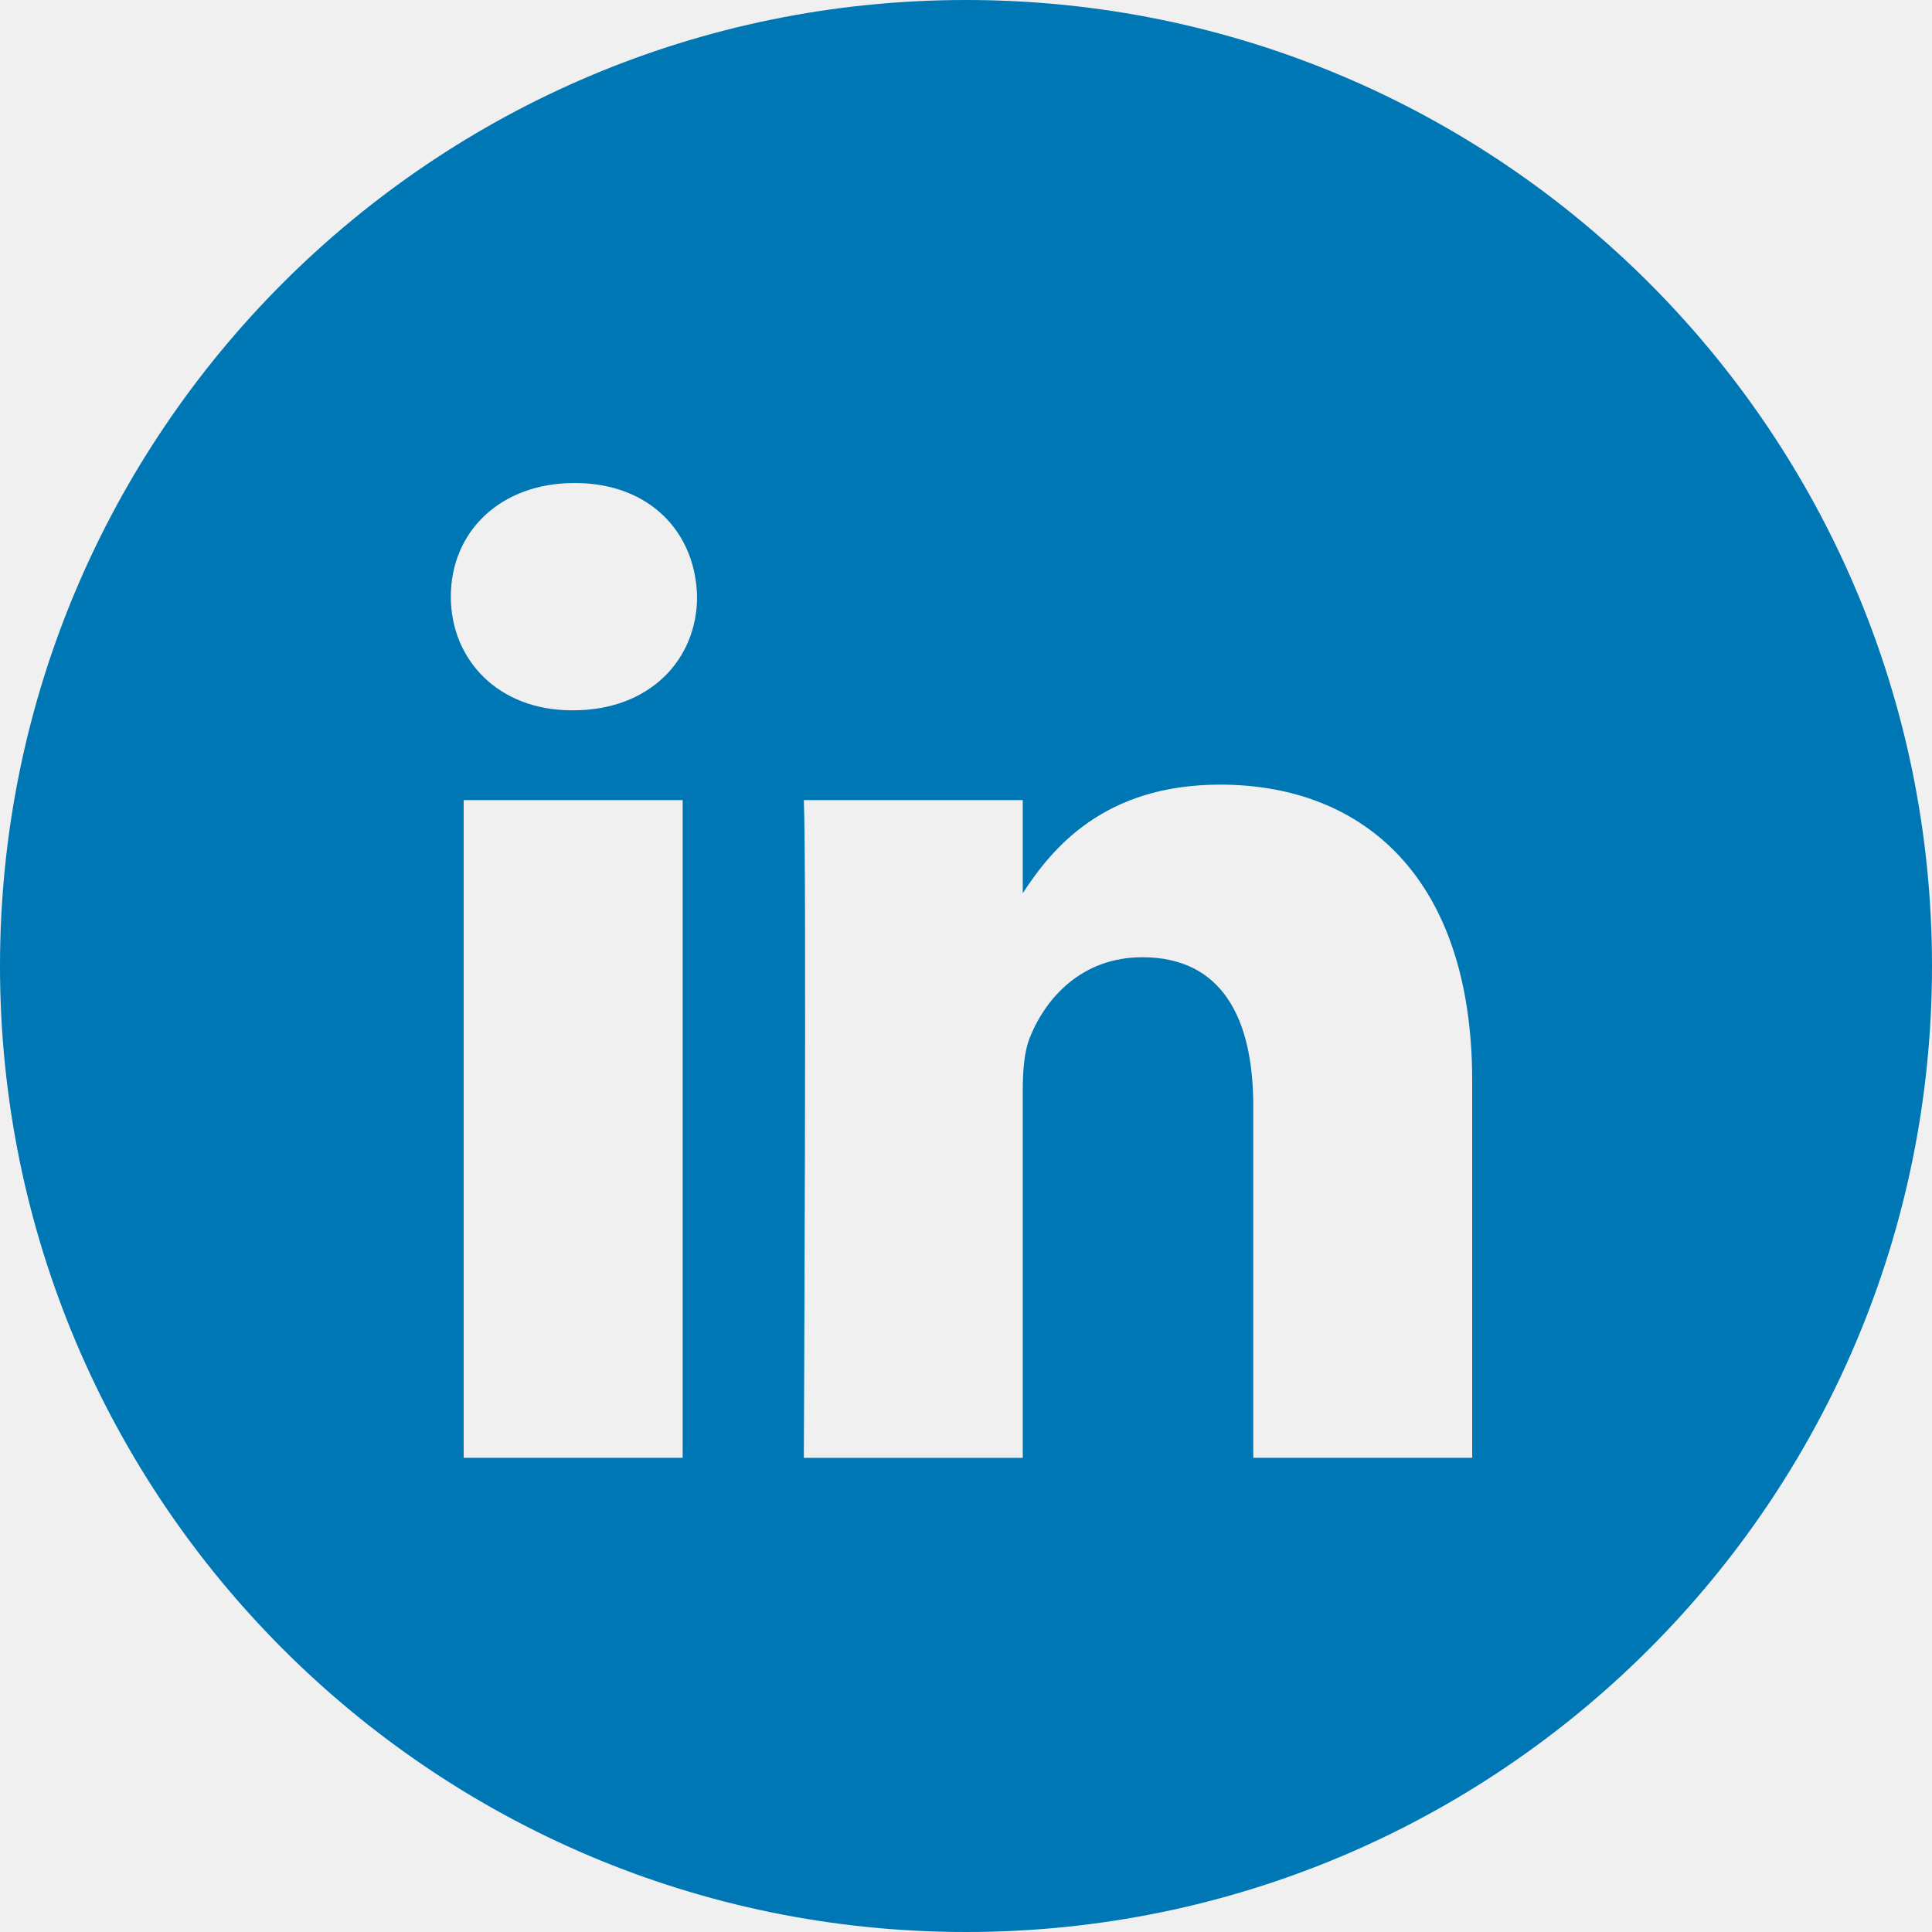
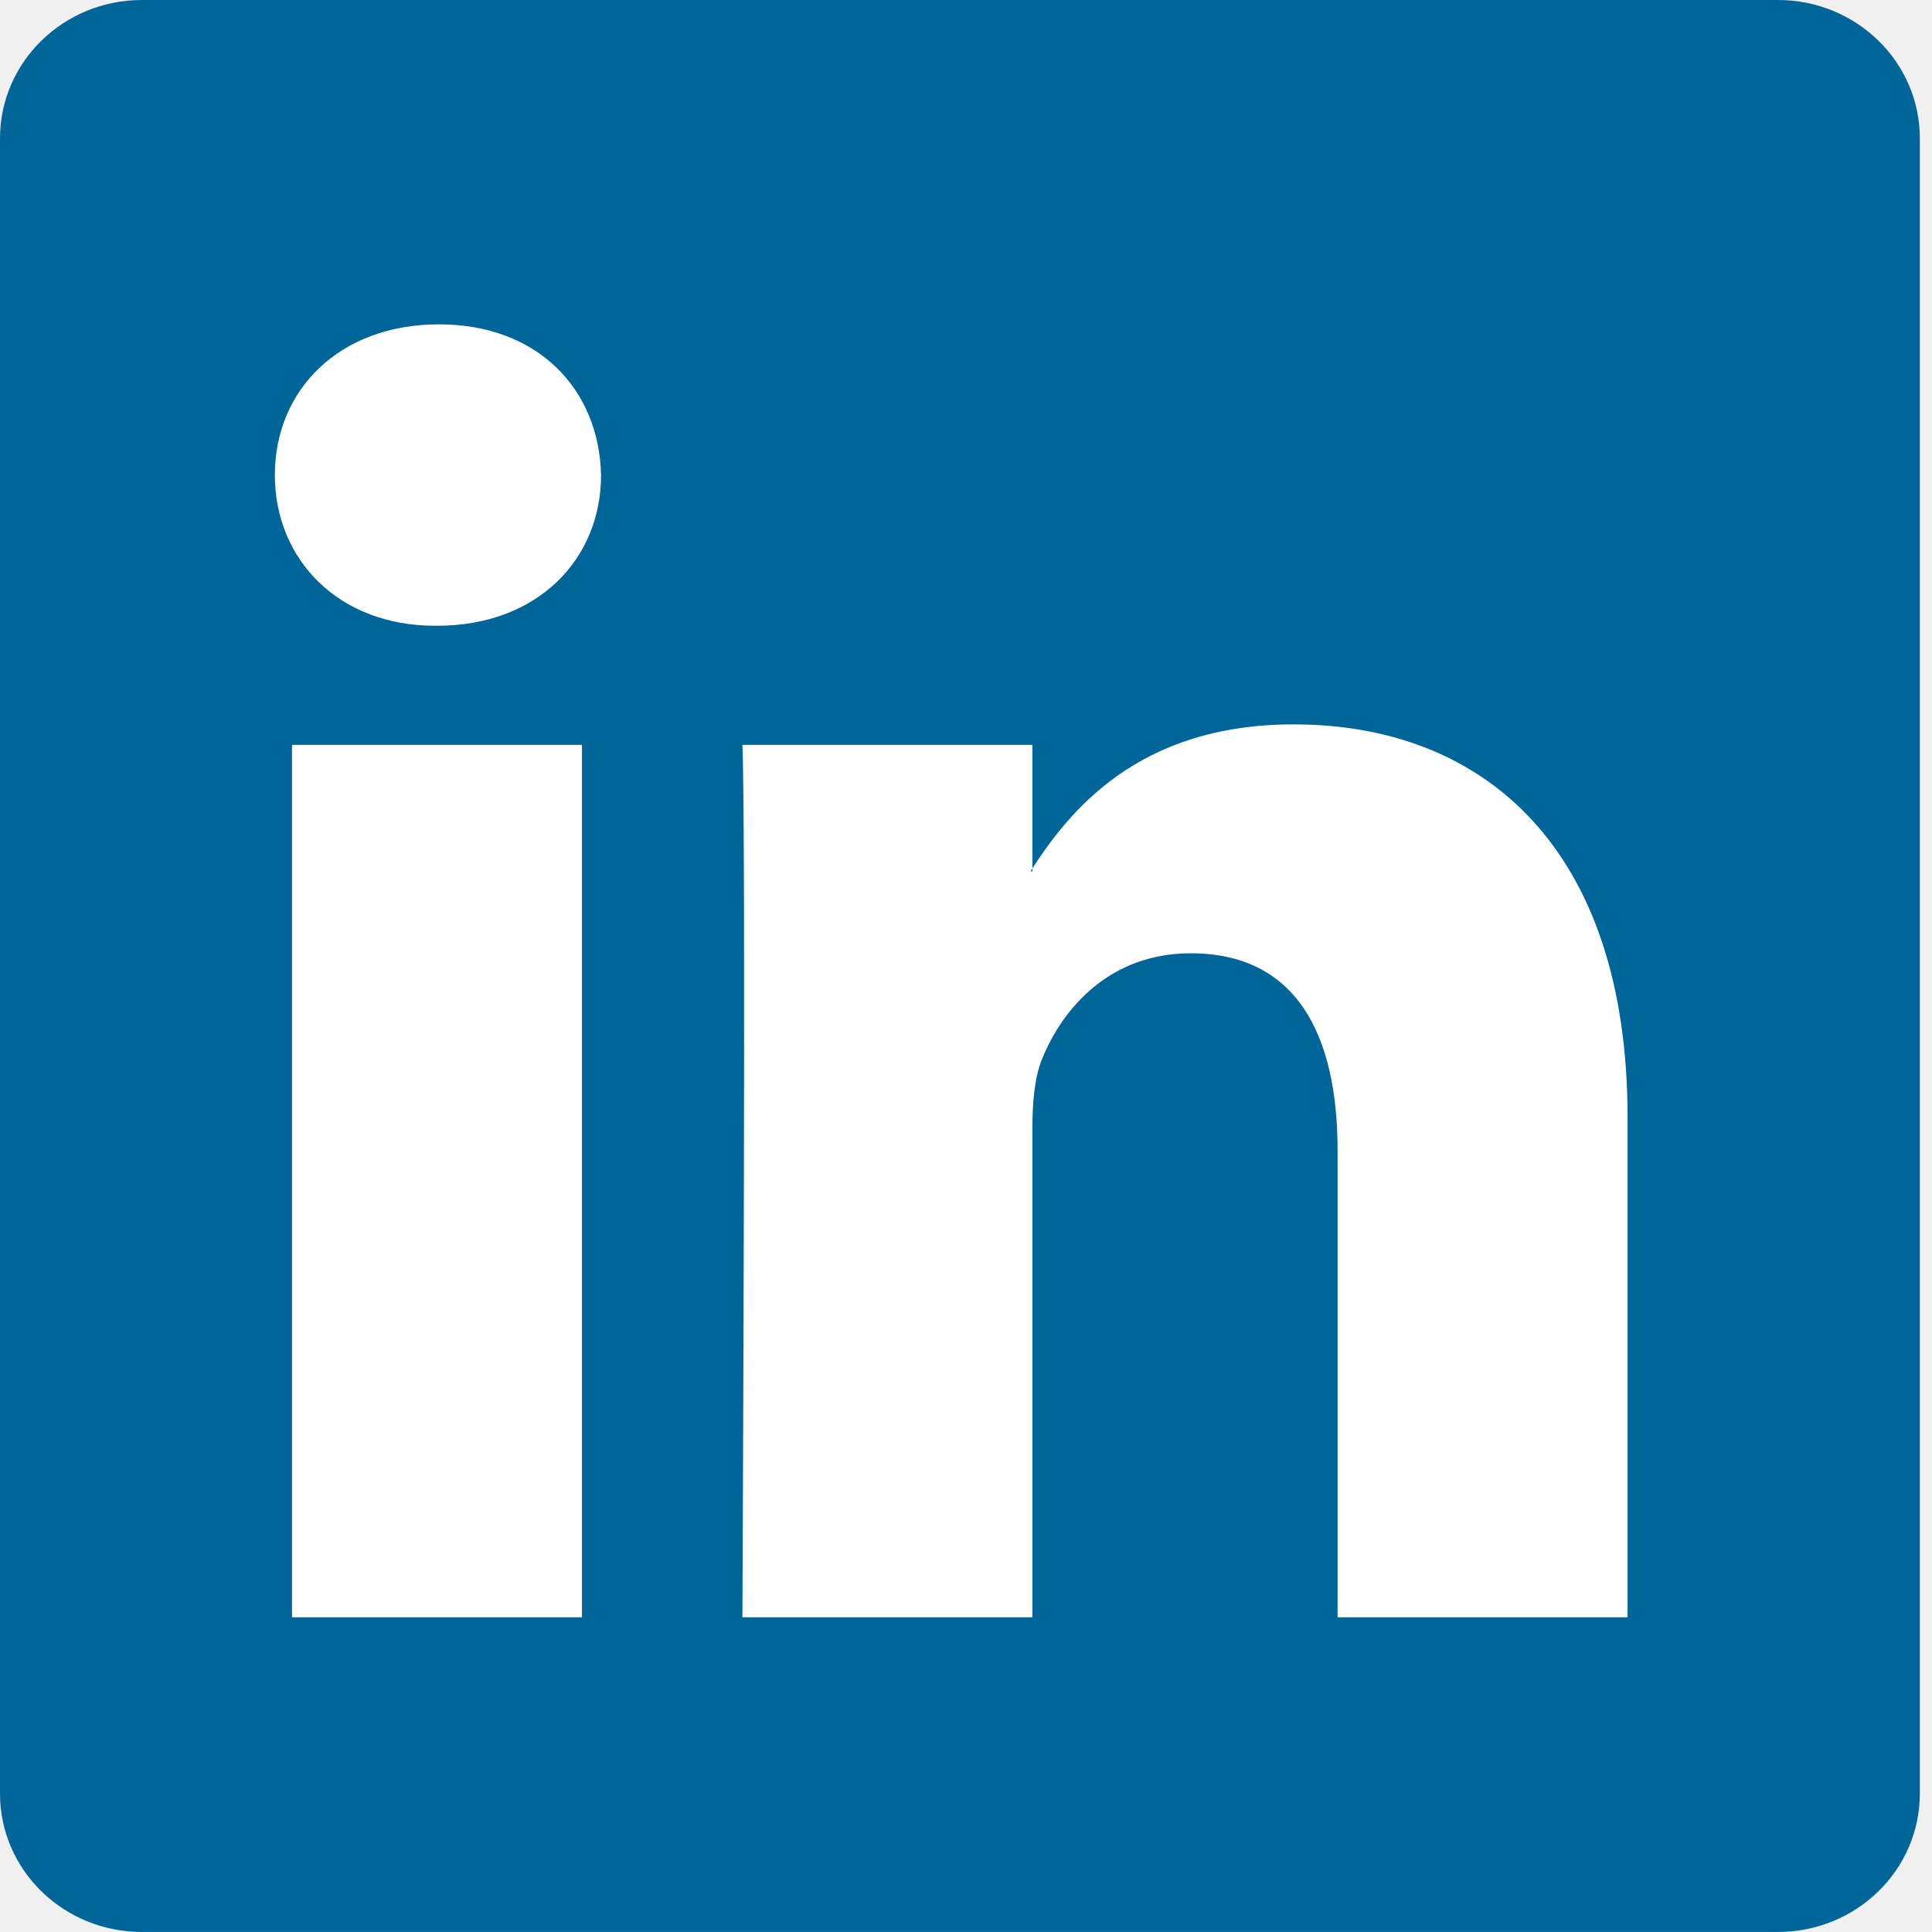
- <svg xmlns="http://www.w3.org/2000/svg" fill="none" viewBox="0 0 32 32">
-   <defs />
-   <path fill="#0077B5" fill-rule="evenodd" d="M16 0C7.163 0 0 7.163 0 16s7.163 16 16 16 16-7.163 16-16S24.837 0 16 0zM7.681 13.252h3.626v10.894H7.68V13.252zm3.865-3.37C11.522 8.814 10.759 8 9.518 8c-1.24 0-2.051.814-2.051 1.882 0 1.046.787 1.883 2.004 1.883h.023c1.264 0 2.052-.837 2.052-1.883zm8.663 3.114c2.386 0 4.175 1.557 4.175 4.904v6.246h-3.626v-5.828c0-1.464-.525-2.463-1.838-2.463-1.001 0-1.598.673-1.86 1.324-.096.233-.12.558-.12.883v6.085h-3.626s.048-9.872 0-10.895h3.626v1.543c.482-.742 1.344-1.799 3.269-1.799z" clip-rule="evenodd" />
+ <svg xmlns="http://www.w3.org/2000/svg" fill="none" height="48" viewBox="0 0 48 48" width="48">
+   <clipPath id="a">
+     <path d="m0 0h48v48h-48z" />
+   </clipPath>
+   <g clip-path="url(#a)">
+     <path d="m0 3.438c0-1.898 1.578-3.438 3.525-3.438h40.648c1.947 0 3.525 1.54 3.525 3.438v41.123c0 1.899-1.578 3.438-3.525 3.438h-40.648c-1.947 0-3.525-1.539-3.525-3.438z" fill="#069" />
+     <g clip-rule="evenodd" fill="#fff" fill-rule="evenodd">
+       <path d="m14.459 40.181v-21.675h-7.204v21.675zm-3.602-24.634c2.512 0 4.076-1.664 4.076-3.744-.047-2.127-1.564-3.745-4.028-3.745-2.464 0-4.076 1.618-4.076 3.745 0 2.08 1.563 3.744 3.981 3.744z" />
+       <path d="m18.445 40.181h7.204v-12.104c0-.648.047-1.295.237-1.758.521-1.294 1.706-2.635 3.696-2.635 2.607 0 3.65 1.988 3.65 4.901v11.595h7.204v-12.428c0-6.657-3.554-9.755-8.294-9.755-3.886 0-5.593 2.172-6.541 3.652h.048v-3.143h-7.204c.095 2.034-0 21.675-0 21.675z" />
+     </g>
+   </g>
</svg>
